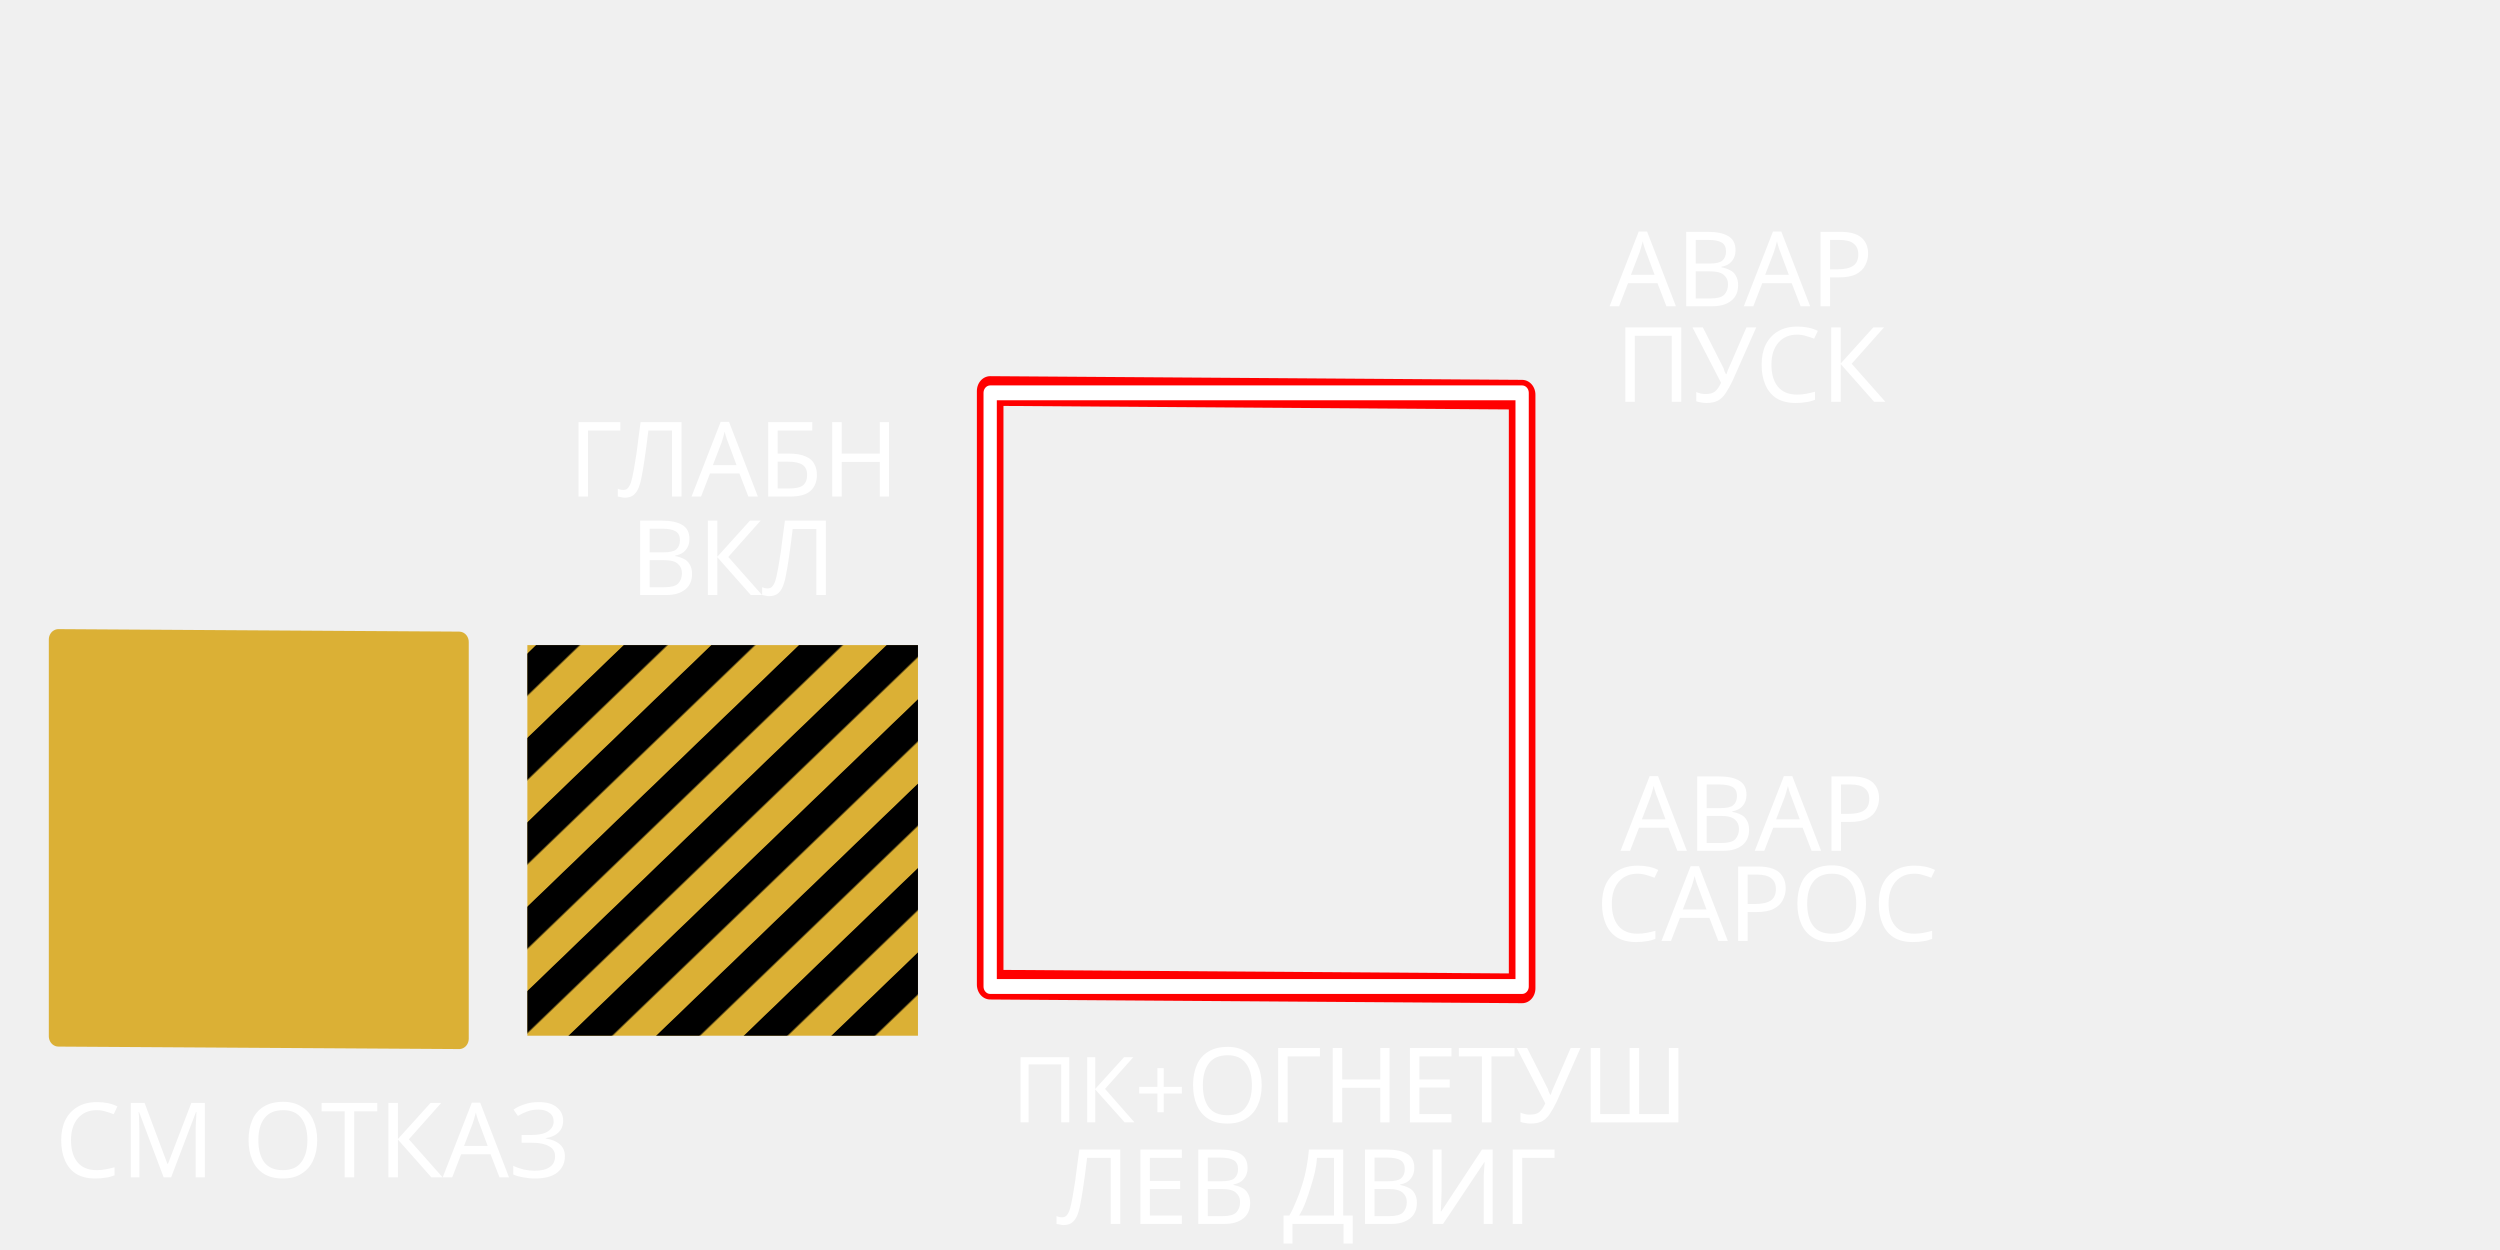
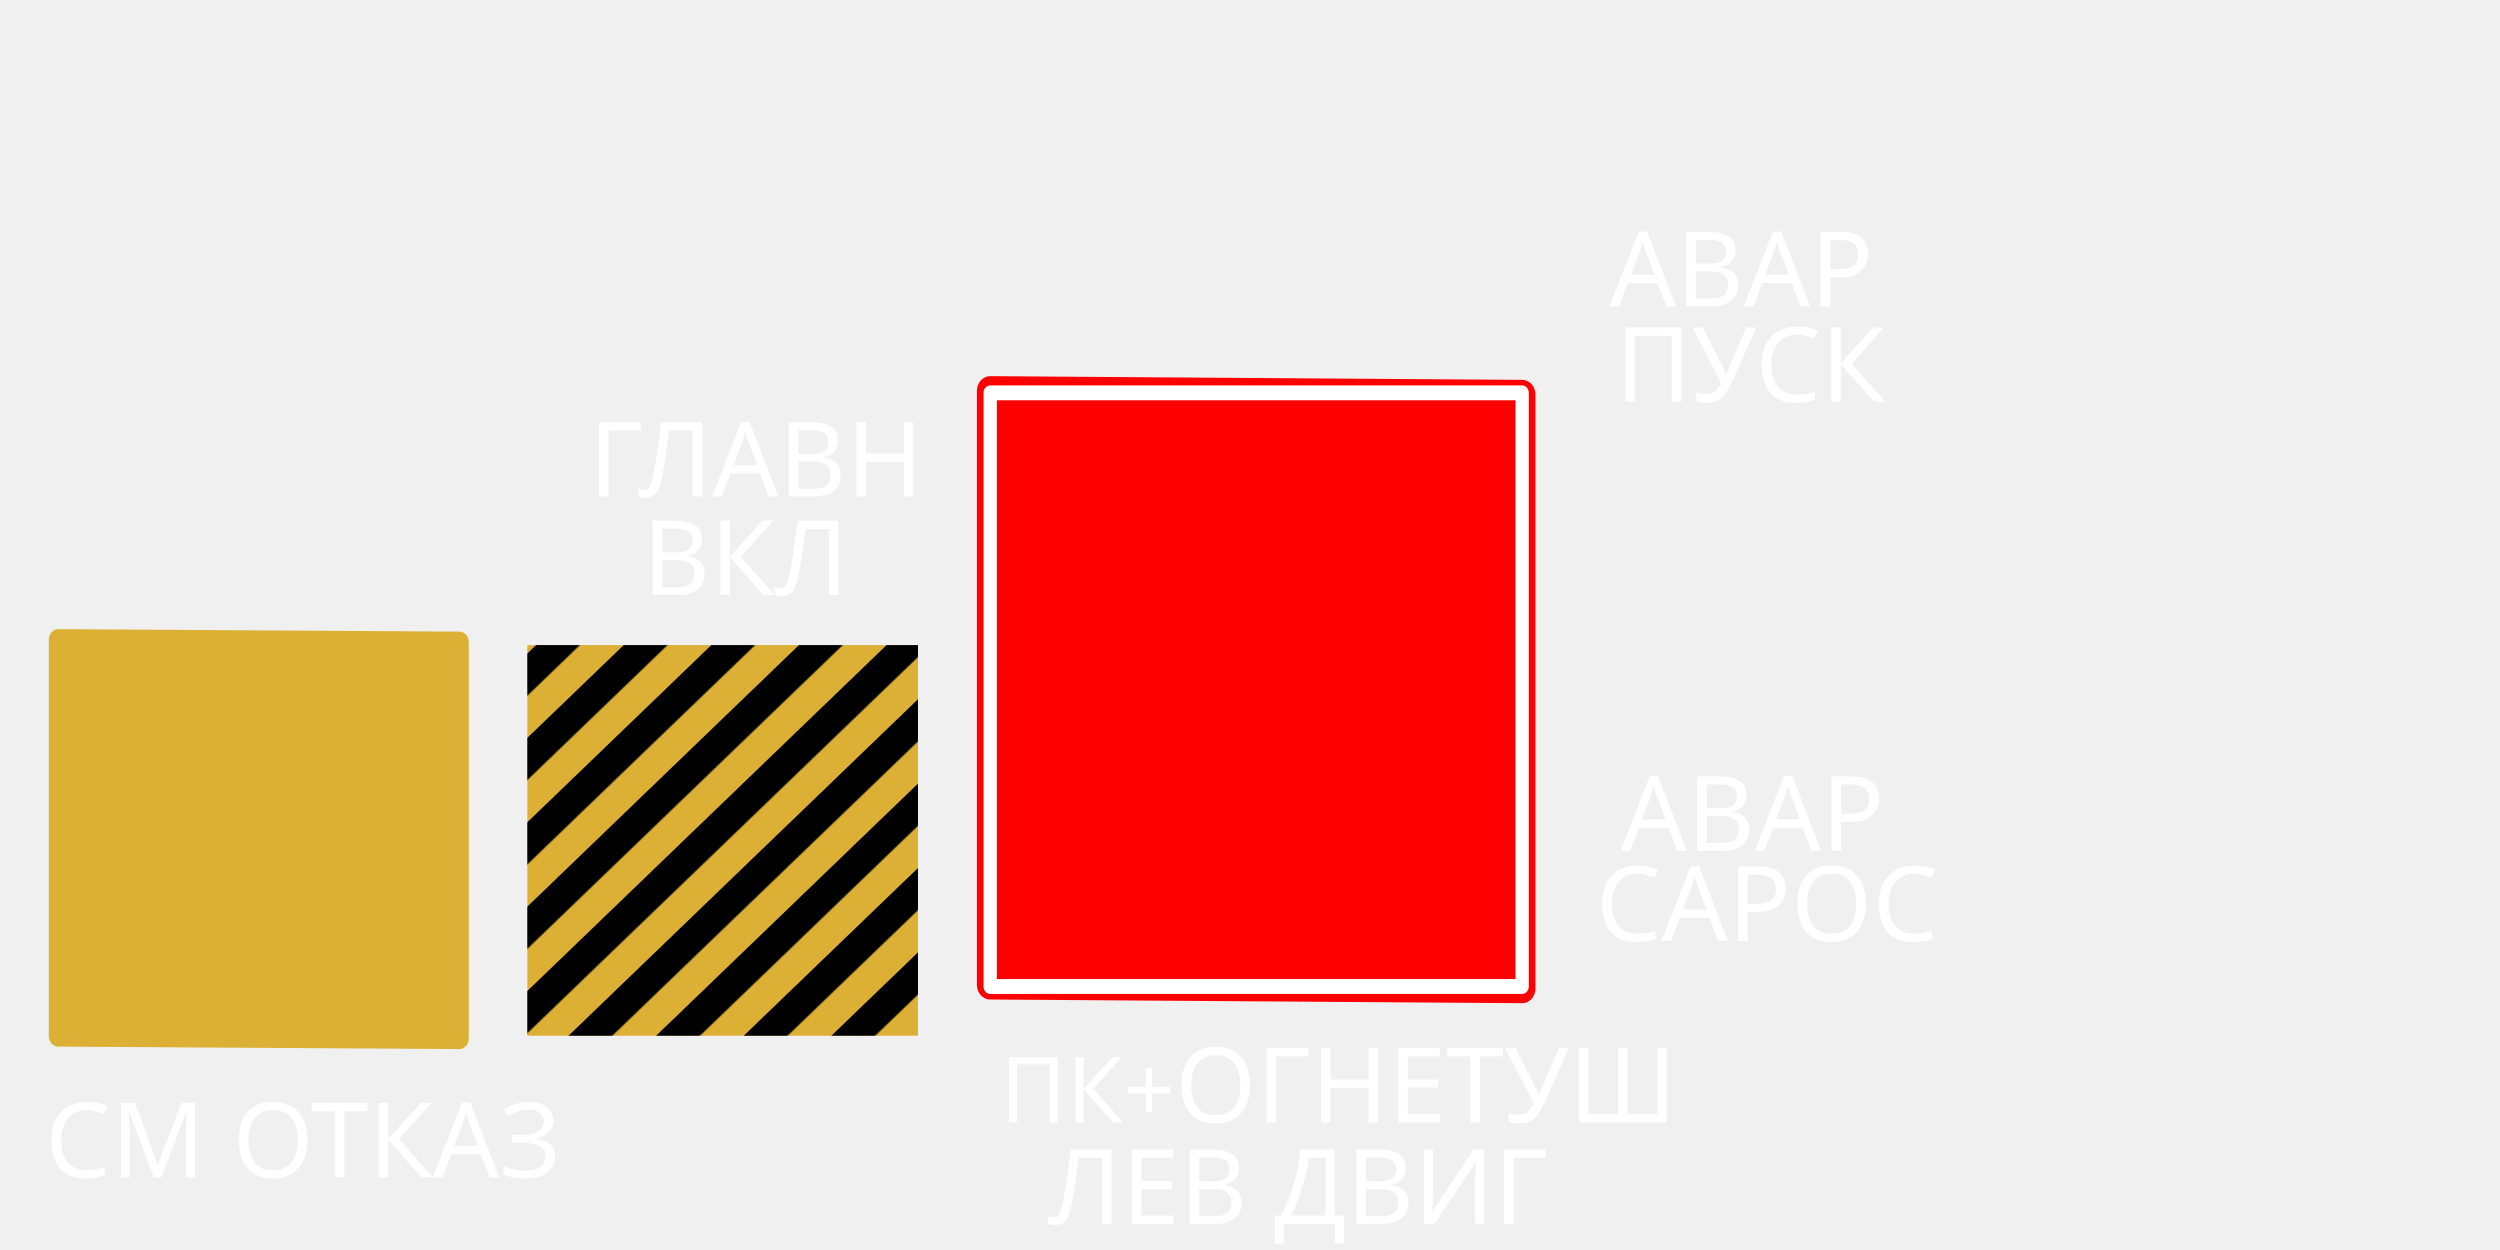
<svg xmlns="http://www.w3.org/2000/svg" xmlns:xlink="http://www.w3.org/1999/xlink" width="512" height="256" viewBox="0 0 135.467 67.733" version="1.1" id="svg1" xml:space="preserve">
  <defs id="defs1">
    <linearGradient id="swatch4">
      <stop style="stop-color:#ffffff;stop-opacity:1;" offset="0" id="stop4" />
    </linearGradient>
    <pattern xlink:href="#Strips1_1" preserveAspectRatio="xMidYMid" id="pattern3" patternTransform="matrix(1.0109,1.108188,-1.108188,1.0109,8.464107,-1.1487433e-8)" x="0" y="0" />
    <pattern patternUnits="userSpaceOnUse" width="2" height="10" patternTransform="translate(0,0) scale(2,2)" preserveAspectRatio="xMidYMid" id="Strips1_1" style="fill:#000000">
      <rect style="stroke:none" x="0" y="-0.5" width="1" height="11" id="rect134" />
    </pattern>
  </defs>
  <g id="layer1">
-     <text xml:space="preserve" style="font-size:5.644px;font-family:LENYA69;-inkscape-font-specification:LENYA69;fill:#ffffff;fill-opacity:1;stroke:none;stroke-width:0.794" x="2.971" y="63.795" id="text1">
-       <tspan id="tspan2" style="font-style:normal;font-variant:normal;font-weight:normal;font-stretch:normal;font-size:5.644px;font-family:LENYA69;-inkscape-font-specification:LENYA69;fill:#ffffff;fill-opacity:1;stroke:none;stroke-width:0.794" x="2.971" y="63.795">СМ ОТКАЗ</tspan>
+     <text xml:space="preserve" style="font-size:5.644px;font-family:LENYA69;-inkscape-font-specification:LENYA69;fill:#ffffff;fill-opacity:1;stroke:none;stroke-width:0.794" x="2.442" y="63.795" id="text1">
+       <tspan id="tspan2" style="font-style:normal;font-variant:normal;font-weight:normal;font-stretch:normal;font-size:5.644px;font-family:LENYA69;-inkscape-font-specification:LENYA69;fill:#ffffff;fill-opacity:1;stroke:none;stroke-width:0.794" x="2.442" y="63.795">СМ ОТКАЗ</tspan>
    </text>
-     <text xml:space="preserve" style="font-size:5.644px;font-family:LENYA69;-inkscape-font-specification:LENYA69;fill:#ffffff;fill-opacity:1;stroke:none;stroke-width:0.794" x="30.8" y="26.904" id="text2">
-       <tspan id="tspan1" style="font-style:normal;font-variant:normal;font-weight:normal;font-stretch:normal;font-size:5.644px;font-family:LENYA69;-inkscape-font-specification:LENYA69;fill:#ffffff;fill-opacity:1;stroke:none;stroke-width:0.794" x="30.8" y="26.904">ГЛАБН</tspan>
+     <text xml:space="preserve" style="font-size:5.644px;font-family:LENYA69;-inkscape-font-specification:LENYA69;fill:#ffffff;fill-opacity:1;stroke:none;stroke-width:0.794" x="31.915" y="26.904" id="text2">
+       <tspan id="tspan1" style="font-style:normal;font-variant:normal;font-weight:normal;font-stretch:normal;font-size:5.644px;font-family:LENYA69;-inkscape-font-specification:LENYA69;fill:#ffffff;fill-opacity:1;stroke:none;stroke-width:0.794" x="31.915" y="26.904">ГЛАВН</tspan>
    </text>
-     <text xml:space="preserve" style="font-size:5.644px;font-family:LENYA69;-inkscape-font-specification:LENYA69;fill:#ffffff;fill-opacity:1;stroke:none;stroke-width:0.794" x="34.139" y="32.242" id="text3">
-       <tspan id="tspan3" style="font-style:normal;font-variant:normal;font-weight:normal;font-stretch:normal;font-size:5.644px;font-family:LENYA69;-inkscape-font-specification:LENYA69;fill:#ffffff;fill-opacity:1;stroke:none;stroke-width:0.794" x="34.139" y="32.242">ВКЛ</tspan>
+     <text xml:space="preserve" style="font-size:5.644px;font-family:LENYA69;-inkscape-font-specification:LENYA69;fill:#ffffff;fill-opacity:1;stroke:none;stroke-width:0.794" x="34.826" y="32.242" id="text3">
+       <tspan id="tspan3" style="font-style:normal;font-variant:normal;font-weight:normal;font-stretch:normal;font-size:5.644px;font-family:LENYA69;-inkscape-font-specification:LENYA69;fill:#ffffff;fill-opacity:1;stroke:none;stroke-width:0.794" x="34.826" y="32.242">ВКЛ</tspan>
    </text>
-     <text xml:space="preserve" style="font-size:4.939px;font-family:LENYA69;-inkscape-font-specification:LENYA69;fill:#ffffff;fill-opacity:1;stroke:none;stroke-width:0.794" x="54.818" y="60.817" id="text4">
-       <tspan id="tspan4" style="font-style:normal;font-variant:normal;font-weight:normal;font-stretch:normal;font-size:4.939px;font-family:LENYA69;-inkscape-font-specification:LENYA69;fill:#ffffff;fill-opacity:1;stroke:none;stroke-width:0.794" x="54.818" y="60.817">ПК+<tspan style="font-size:5.644px" id="tspan10">ОГНЕТУШ</tspan>
+     <text xml:space="preserve" style="font-size:4.939px;font-family:LENYA69;-inkscape-font-specification:LENYA69;fill:#ffffff;fill-opacity:1;stroke:none;stroke-width:0.794" x="54.186" y="60.817" id="text4">
+       <tspan id="tspan4" style="font-style:normal;font-variant:normal;font-weight:normal;font-stretch:normal;font-size:4.939px;font-family:LENYA69;-inkscape-font-specification:LENYA69;fill:#ffffff;fill-opacity:1;stroke:none;stroke-width:0.794" x="54.186" y="60.817">ПК+<tspan style="font-size:5.644px" id="tspan10">ОГНЕТУШ</tspan>
      </tspan>
    </text>
-     <text xml:space="preserve" style="font-size:5.644px;font-family:LENYA69;-inkscape-font-specification:LENYA69;fill:#ffffff;fill-opacity:1;stroke:none;stroke-width:0.794" x="57.251" y="66.318" id="text5">
-       <tspan id="tspan5" style="font-style:normal;font-variant:normal;font-weight:normal;font-stretch:normal;font-size:5.644px;font-family:LENYA69;-inkscape-font-specification:LENYA69;fill:#ffffff;fill-opacity:1;stroke:none;stroke-width:0.794" x="57.251" y="66.318">ЛЕВ ДВИГ</tspan>
+     <text xml:space="preserve" style="font-size:5.644px;font-family:LENYA69;-inkscape-font-specification:LENYA69;fill:#ffffff;fill-opacity:1;stroke:none;stroke-width:0.794" x="56.786" y="66.318" id="text5">
+       <tspan id="tspan5" style="font-style:normal;font-variant:normal;font-weight:normal;font-stretch:normal;font-size:5.644px;font-family:LENYA69;-inkscape-font-specification:LENYA69;fill:#ffffff;fill-opacity:1;stroke:none;stroke-width:0.794" x="56.786" y="66.318">ЛЕВ ДВИГ</tspan>
    </text>
    <text xml:space="preserve" style="font-size:5.644px;font-family:LENYA69;-inkscape-font-specification:LENYA69;fill:#ffffff;fill-opacity:1;stroke:none;stroke-width:0.794" x="87.218" y="16.591" id="text6">
      <tspan id="tspan6" style="font-style:normal;font-variant:normal;font-weight:normal;font-stretch:normal;font-size:5.644px;font-family:LENYA69;-inkscape-font-specification:LENYA69;fill:#ffffff;fill-opacity:1;stroke:none;stroke-width:0.794" x="87.218" y="16.591">АВАР</tspan>
    </text>
    <text xml:space="preserve" style="font-size:5.644px;font-family:LENYA69;-inkscape-font-specification:LENYA69;fill:#ffffff;fill-opacity:1;stroke:none;stroke-width:0.794" x="87.524" y="21.771" id="text7">
      <tspan id="tspan7" style="font-style:normal;font-variant:normal;font-weight:normal;font-stretch:normal;font-size:5.644px;font-family:LENYA69;-inkscape-font-specification:LENYA69;fill:#ffffff;fill-opacity:1;stroke:none;stroke-width:0.794" x="87.524" y="21.771">ПУСК</tspan>
    </text>
    <text xml:space="preserve" style="font-size:5.644px;font-family:LENYA69;-inkscape-font-specification:LENYA69;fill:#ffffff;fill-opacity:1;stroke:none;stroke-width:0.794" x="87.814" y="46.099" id="text8">
      <tspan id="tspan8" style="font-style:normal;font-variant:normal;font-weight:normal;font-stretch:normal;font-size:5.644px;font-family:LENYA69;-inkscape-font-specification:LENYA69;fill:#ffffff;fill-opacity:1;stroke:none;stroke-width:0.794" x="87.814" y="46.099">АВАР</tspan>
    </text>
    <text xml:space="preserve" style="font-size:5.644px;font-family:LENYA69;-inkscape-font-specification:LENYA69;fill:#ffffff;fill-opacity:1;stroke:none;stroke-width:0.794" x="86.466" y="50.986" id="text9">
      <tspan id="tspan9" style="font-style:normal;font-variant:normal;font-weight:normal;font-stretch:normal;font-size:5.644px;font-family:LENYA69;-inkscape-font-specification:LENYA69;fill:#ffffff;fill-opacity:1;stroke:none;stroke-width:0.794" x="86.466" y="50.986">САРОС</tspan>
    </text>
    <g id="g1" transform="matrix(1.066667,0,0,1.125928,-74.26616,2.29802)" style="stroke-width:1;stroke-dasharray:none">
      <path id="path1" style="fill:#dbb035;fill-opacity:1;stroke:none;stroke-width:1;stroke-linejoin:round;stroke-dasharray:none" d="M 96.414,29.005 H 116.257 V 47.804 H 96.414 Z" />
      <path id="rect2" style="fill:url(#pattern3);fill-opacity:1;stroke:none;stroke-width:1;stroke-linejoin:round;stroke-dasharray:none" d="M 96.414,29.005 H 116.257 V 47.804 H 96.414 Z" />
    </g>
    <g id="g4" transform="matrix(1.361804,0,0,1.519742,35.63872,-18.92233)">
-       <path id="rect3" style="fill:none;stroke:#ff0000;stroke-width:1.058;stroke-linejoin:round;stroke-dasharray:none;stroke-opacity:1" d="m 13.229,26.392 21.167,0.132 V 47.691 L 13.229,47.559 Z" />
+       <path id="rect3" style="fill:#ff0000;stroke:#ff0000;stroke-width:1.058;stroke-linejoin:round;stroke-dasharray:none;stroke-opacity:1;fill-opacity:1" d="m 13.229,26.392 21.167,0.132 V 47.691 L 13.229,47.559 Z" />
      <path id="path4" style="fill:none;stroke:#ffffff;stroke-width:0.529;stroke-linejoin:round;stroke-dasharray:none;stroke-opacity:1" d="M 13.229,26.458 H 34.396 V 47.625 H 13.229 Z" />
    </g>
    <g id="g6" transform="matrix(0.9618085,0,0,1.034567,-9.567872,7.335334)">
      <path id="path5" style="fill:#dbb035;fill-opacity:1;stroke:#dbb035;stroke-width:1.086;stroke-linejoin:round;stroke-dasharray:none;stroke-opacity:1" d="m 13.241,26.404 22.572,0.13 v 20.779 L 13.241,47.183 Z" />
    </g>
  </g>
</svg>
